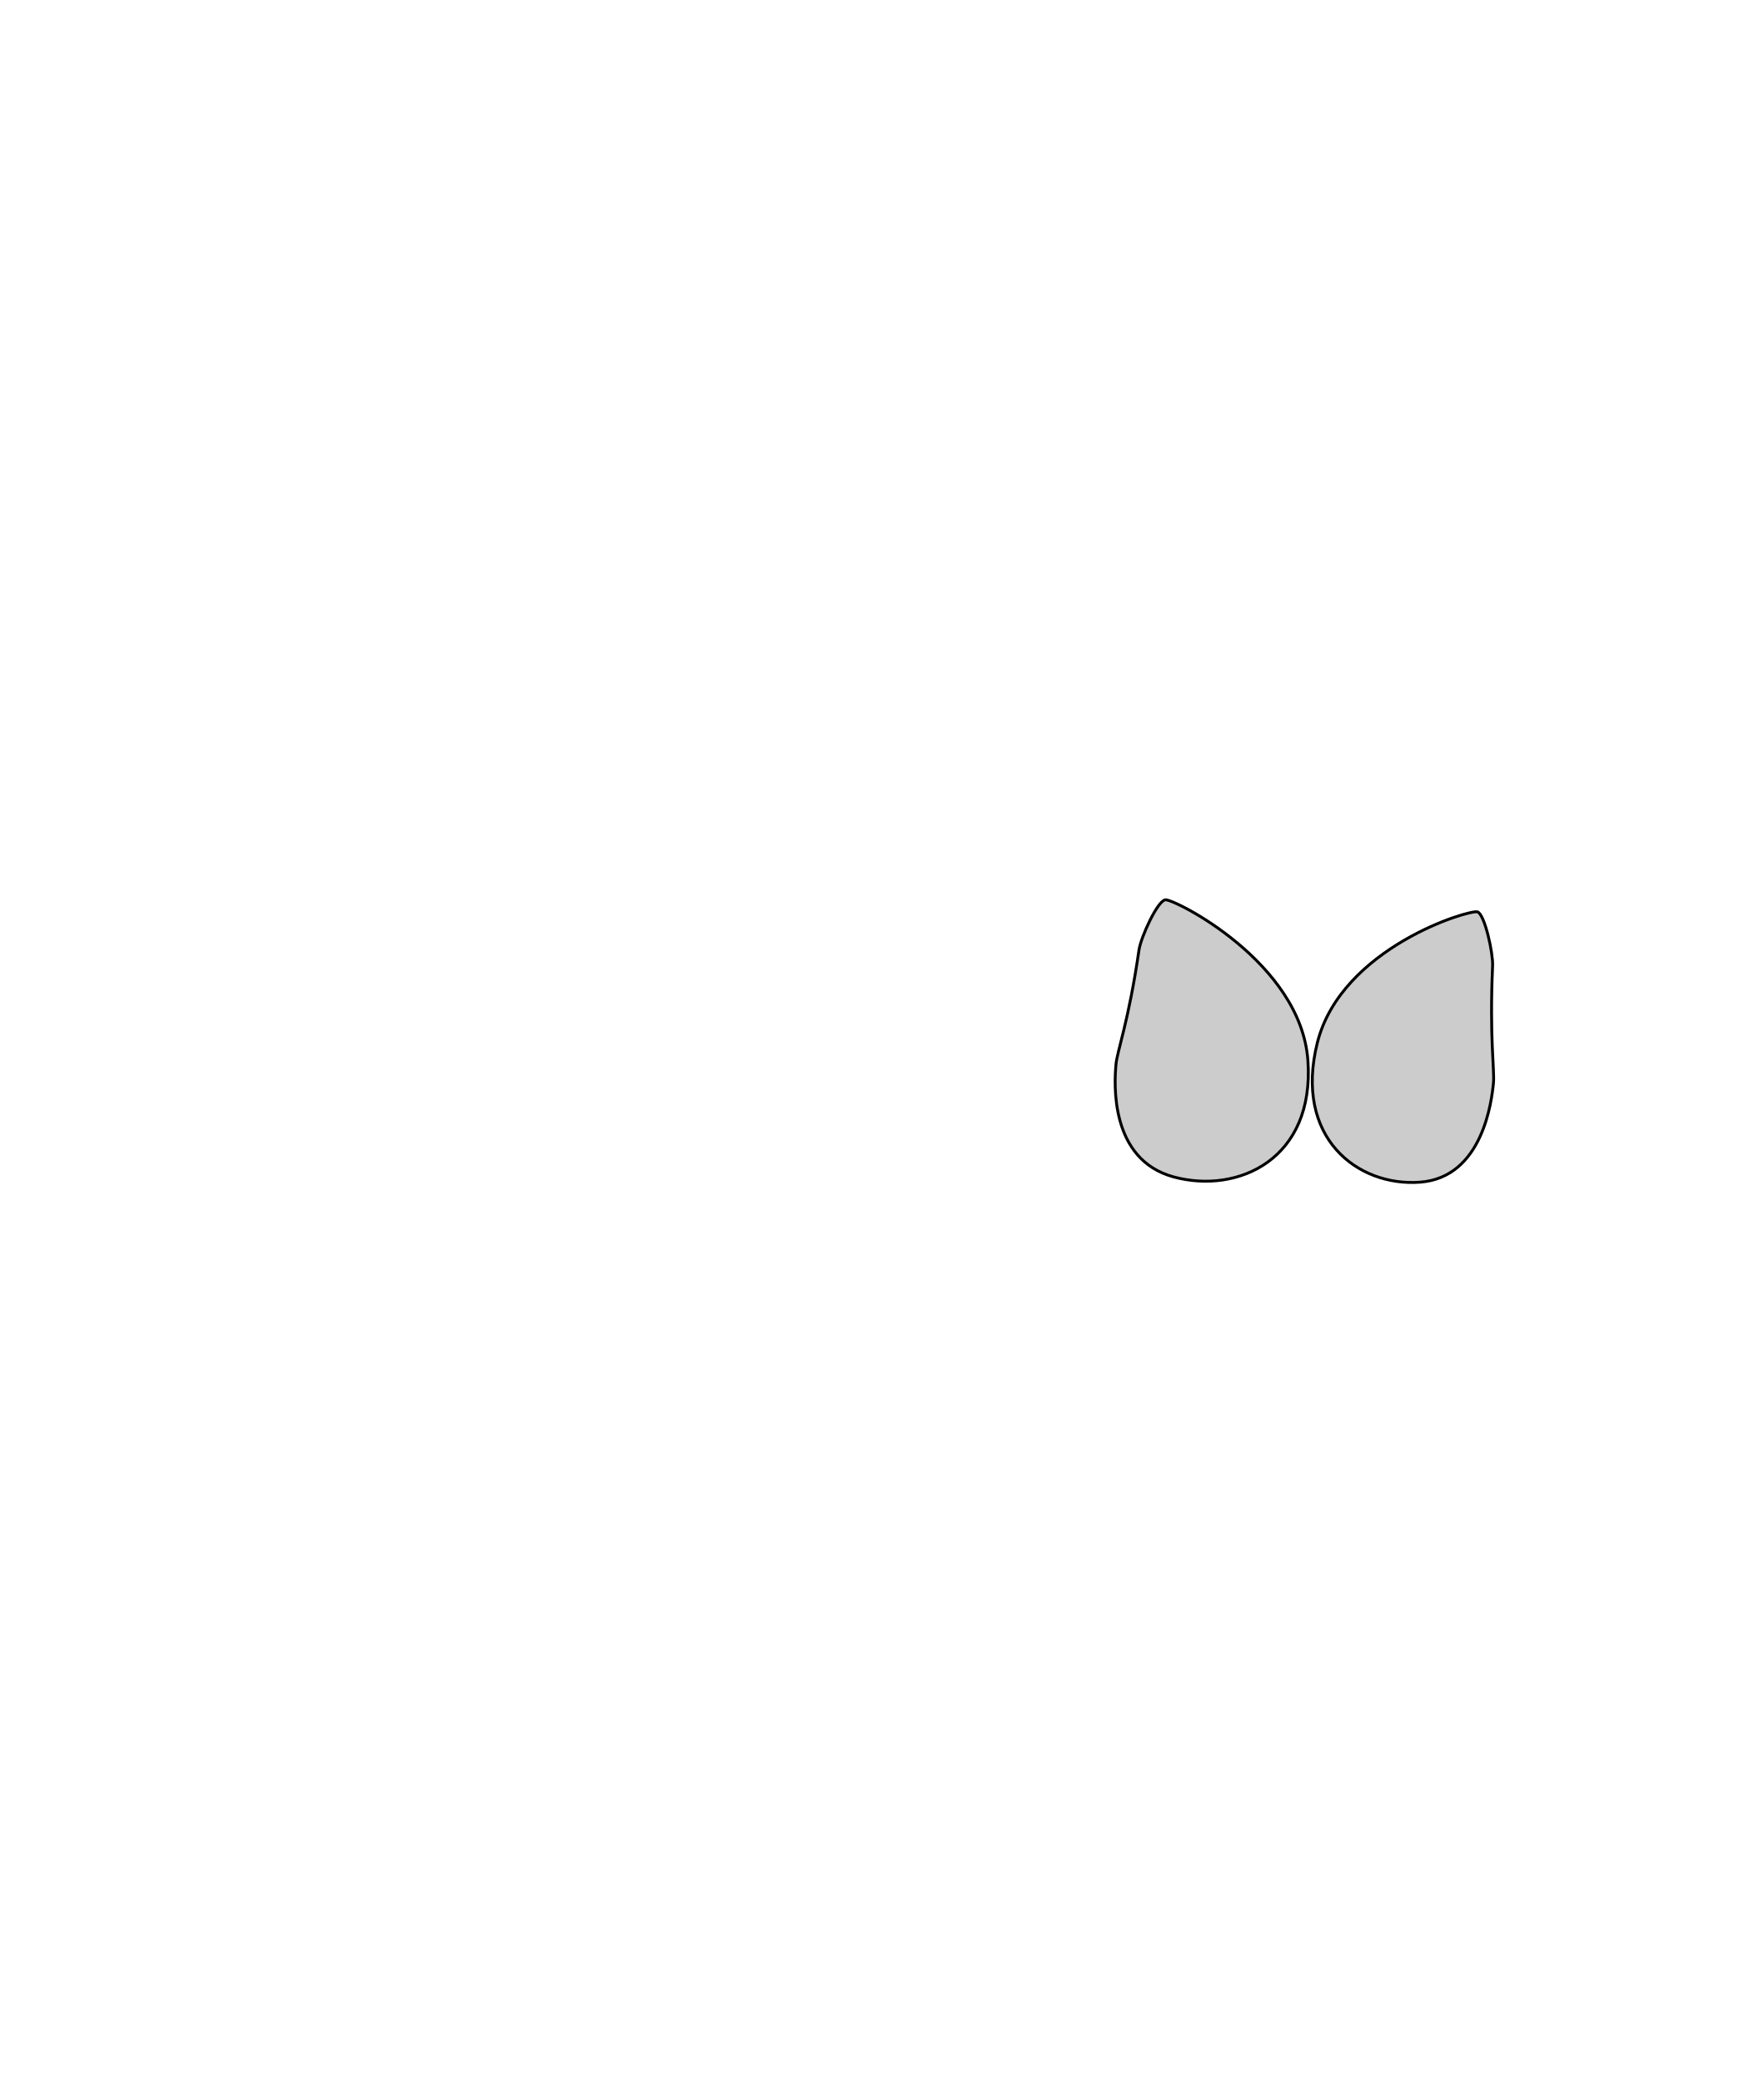
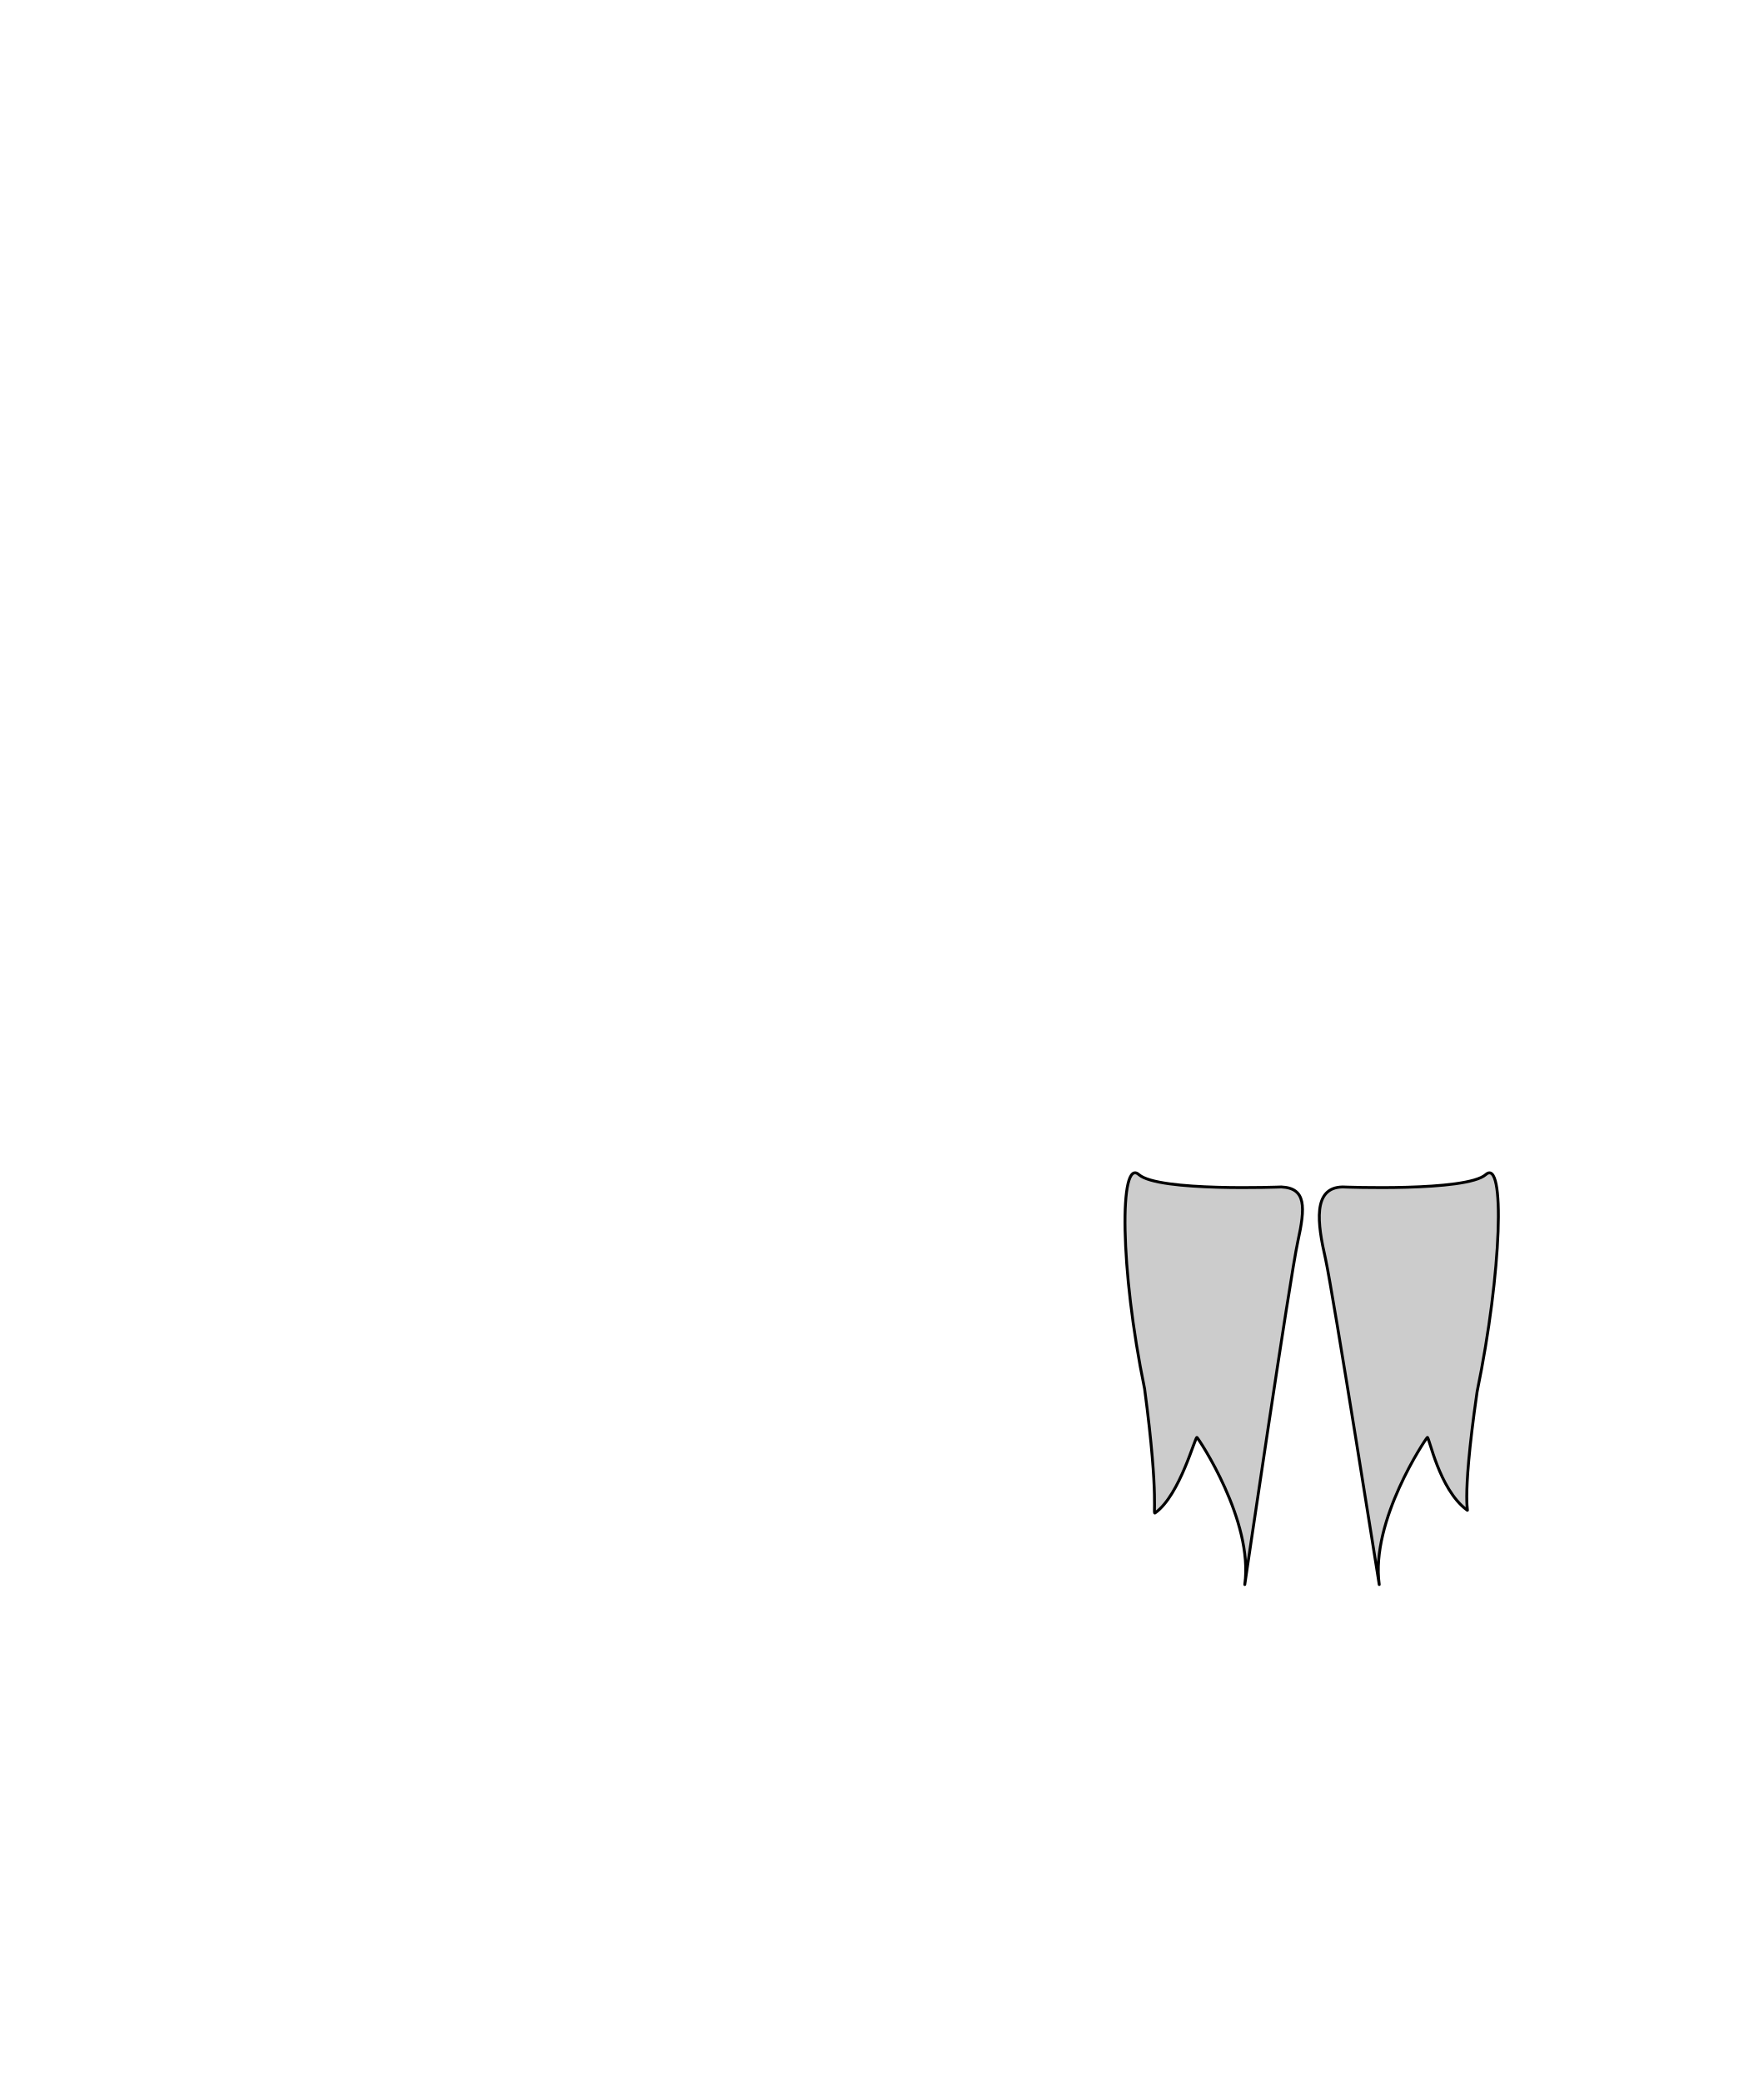
- <svg xmlns="http://www.w3.org/2000/svg" version="1.1" id="Layer_1" viewBox="0 0 612 722.6" xml:space="preserve">
-   <path id="Beine" style="fill:#CCCCCC;stroke:#000000;stroke-linejoin:round;stroke-miterlimit:1.414;" d="M404.4,312.3c2.8-0.5,47.1,21.6,49.5,55.8c2.4,34.1-24.1,46.4-46.5,40.4c-22.4-6-20.7-32.7-20.1-39.1c0.4-4.6,4.4-14.9,8-39.8C396,325.2,401.6,312.8,404.4,312.3L404.4,312.3z M512.8,316.5c-2.5-1-47.2,12.3-55.6,45.3c-8.3,33,13.9,50.1,35.6,48.5c21.7-1.6,24.9-28.1,25.5-34.5c0.4-4.6-1.4-15.4-0.3-40.6C518.2,330.8,515.3,317.5,512.8,316.5z" />
+ <svg xmlns="http://www.w3.org/2000/svg" version="1.1" id="Beine" viewBox="0 0 612 722.6" xml:space="preserve">
+   <path id="Beine" style="fill:#CCCCCC;stroke:#000000;stroke-linejoin:round;stroke-miterlimit:1.414;" d="M465.967,411.958C465.967,411.958,508.831,413.656,515.626,407.661C522.42,401.666,521.221,441.335,512.628,483       C506.68,524.076,510.199,525.099,509,524C499.352,516.801,495.942,498.386,495.342,498.885       C494.843,499.285,475.559,527.761,478.656,549.943C478.856,551.242,462.698,449.227,460,436.837       C457.202,424.647,455.436,412.108,465.967,411.958L465.967,411.958z M444.685,411.958       C444.685,411.958,402.02,413.656,395.226,407.661C388.431,401.666,388.631,440.334,397.224,481.999       C402.501,521.507,399.801,526.099,401,525C409.559,518.762,414.809,498.386,415.409,498.885       C415.908,499.285,435.093,527.761,431.995,549.943C431.795,551.242,447.682,443.39,450.38,431       C453.078,418.81,453.277,412.357,444.685,411.958z" />
</svg>
